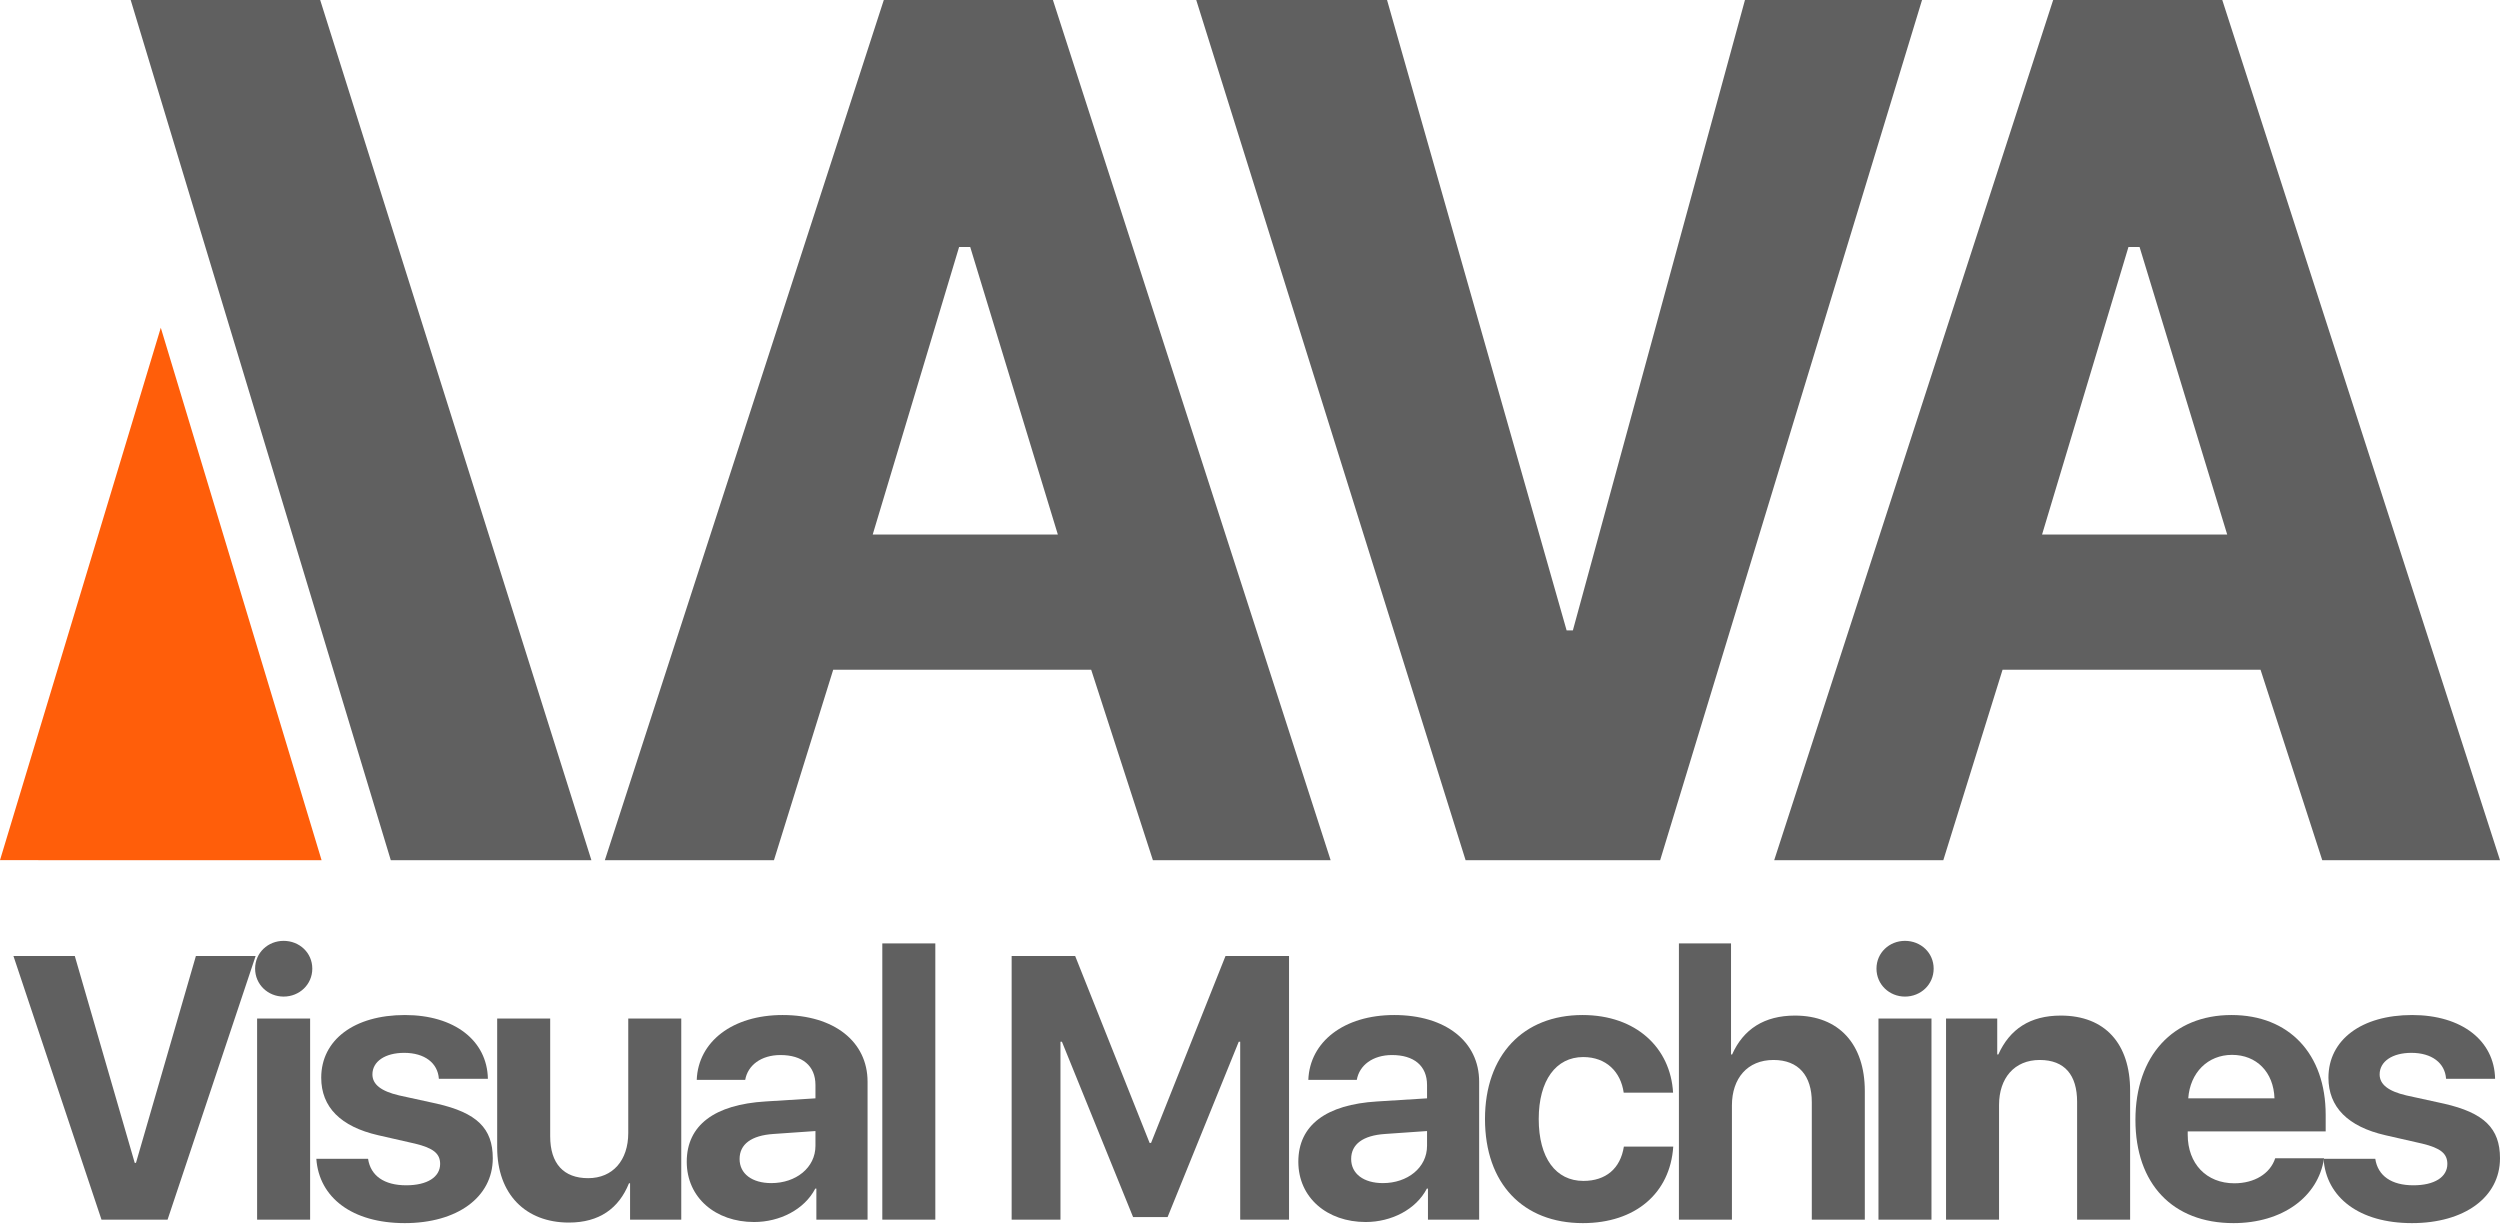
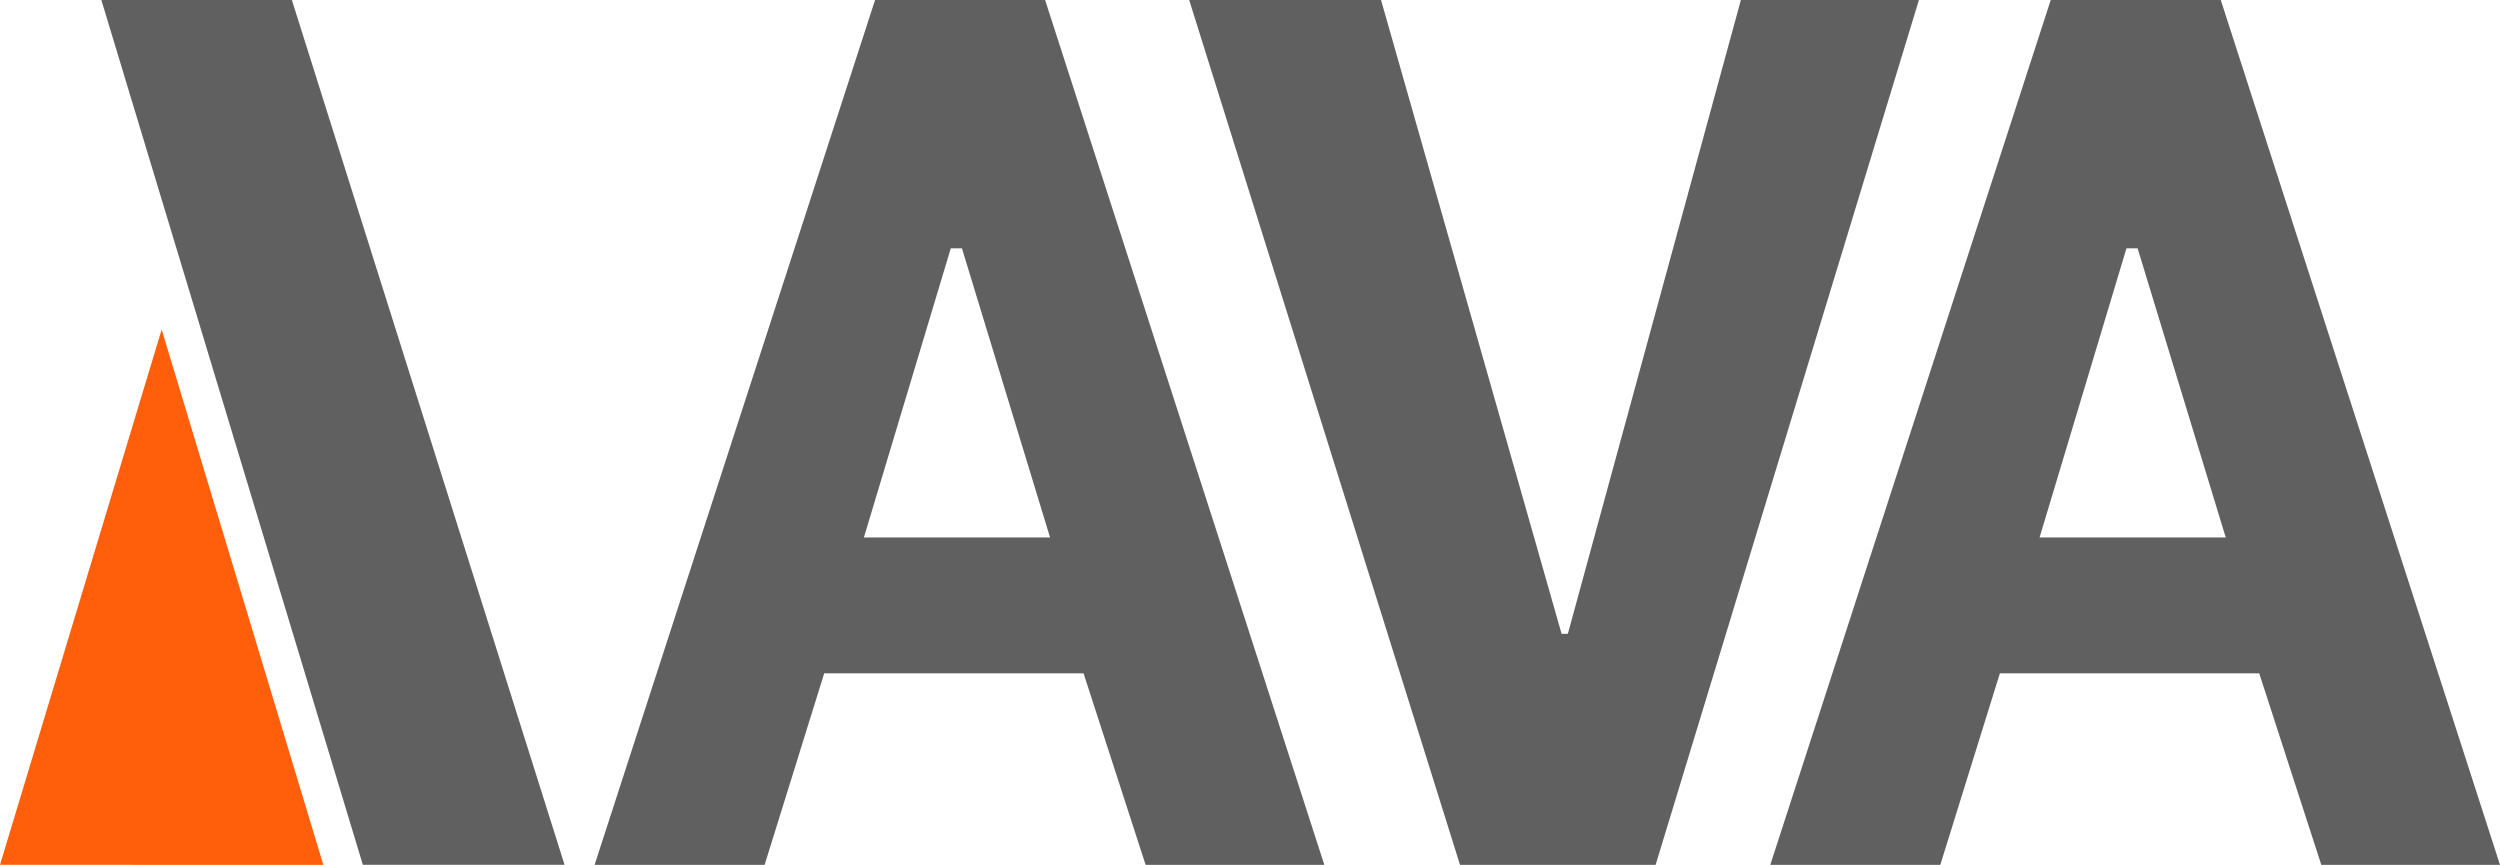
- <svg xmlns="http://www.w3.org/2000/svg" width="186px" height="91px" viewBox="0 0 186 91" version="1.1">
+ <svg xmlns="http://www.w3.org/2000/svg" width="185px" height="64px" viewBox="0 0 185 64" version="1.1">
  <g id="Page-1" stroke="none" stroke-width="1" fill="none" fill-rule="evenodd">
    <g id="Extra-Large" transform="translate(-68, -72)" fill-rule="nonzero">
      <g id="volcano-logo" transform="translate(68, 72)">
-         <path d="M168.184,49.829 L148.99,49.829 L144.582,64 L132,64 L152.755,0 L165.337,0 L186,64 L172.776,64 L168.184,49.829 Z M151.929,39.771 L165.704,39.771 L159.184,18.377 L158.357,18.377 L151.929,39.771 Z" id="a" fill="#606060" />
-         <polygon id="v" fill="#606060" points="116.557 46.903 117.021 46.903 129.825 0 143 0 123.515 64 109.041 64 89 0 103.196 0" />
-         <path d="M81.184,49.829 L61.99,49.829 L57.582,64 L45,64 L65.755,0 L78.337,0 L99,64 L85.776,64 L81.184,49.829 Z M64.929,39.771 L78.704,39.771 L72.184,18.377 L71.357,18.377 L64.929,39.771 Z" id="a" fill="#606060" />
-         <g id="l" transform="translate(0, 0)">
+         <path d="M167.184,49.829 L147.99,49.829 L143.582,64 L131,64 L151.755,0 L164.337,0 L185,64 L171.776,64 L167.184,49.829 Z M150.929,39.771 L164.704,39.771 L158.184,18.377 L157.357,18.377 L150.929,39.771 Z" id="a" fill="#606060" />
+         <polygon id="v" fill="#606060" points="115.557 46.903 116.021 46.903 128.825 0 142 0 122.515 64 108.041 64 88 0 102.196 0" />
+         <path d="M80.184,49.829 L60.99,49.829 L56.582,64 L44,64 L64.755,0 L77.337,0 L98,64 L84.776,64 L80.184,49.829 Z M63.929,39.771 L77.704,39.771 L71.184,18.377 L70.357,18.377 L63.929,39.771 Z" id="a" fill="#606060" />
+         <g id="l">
          <polygon id="lambda-left-triangle" fill="#FF5E0A" points="23.926 64 4.25748194e-14 63.996 11.963 24.384" />
-           <polygon id="lambda-right-leg" fill="#606060" points="44 63.997 29.074 63.997 9.723 0 23.821 0" />
-         </g>
-         <g id="Visual-Machines" transform="translate(1, 70)" fill="#606060">
-           <polygon id="Path" points="11.467 20.742 18.018 1.128 13.574 1.128 9.117 16.515 9.023 16.515 4.565 1.128 0 1.128 6.551 20.742" />
-           <path d="M18.129,20.742 L22.073,20.742 L22.073,5.777 L18.129,5.777 L18.129,20.742 Z M20.101,4.146 C21.276,4.146 22.235,3.249 22.235,2.066 C22.235,0.883 21.276,0 20.101,0 C18.939,0 17.98,0.883 17.98,2.066 C17.98,3.249 18.939,4.146 20.101,4.146 Z" id="Shape" />
-           <path d="M22.899,10.181 C22.899,12.369 24.345,13.823 27.141,14.462 L29.882,15.087 C31.233,15.414 31.746,15.821 31.746,16.596 C31.746,17.575 30.787,18.186 29.221,18.186 C27.586,18.186 26.573,17.48 26.384,16.216 L22.535,16.216 C22.737,19.097 25.196,21 29.113,21 C33.003,21 35.663,19.083 35.663,16.175 C35.663,13.946 34.475,12.79 31.49,12.111 L28.694,11.499 C27.357,11.186 26.708,10.683 26.708,9.936 C26.708,8.971 27.654,8.332 29.072,8.332 C30.585,8.332 31.571,9.08 31.652,10.262 L35.299,10.262 C35.245,7.408 32.8,5.518 29.126,5.518 C25.358,5.518 22.899,7.367 22.899,10.181 Z" id="Path" />
-           <path d="M49.686,5.777 L45.742,5.777 L45.742,14.299 C45.742,16.324 44.594,17.656 42.757,17.656 C40.934,17.656 39.934,16.569 39.934,14.544 L39.934,5.777 L35.99,5.777 L35.99,15.373 C35.99,18.852 38.111,20.959 41.325,20.959 C43.581,20.959 45.04,19.913 45.796,18.037 L45.877,18.037 L45.877,20.742 L49.686,20.742 L49.686,5.777 Z" id="Path" />
-           <path d="M56.388,18.023 C54.956,18.023 54.025,17.33 54.025,16.229 C54.025,15.128 54.902,14.476 56.55,14.367 L59.67,14.15 L59.67,15.25 C59.67,16.882 58.212,18.023 56.388,18.023 Z M55.105,20.918 C57.01,20.918 58.846,19.994 59.657,18.431 L59.738,18.431 L59.738,20.742 L63.547,20.742 L63.547,10.48 C63.547,7.489 61.048,5.518 57.226,5.518 C53.511,5.518 50.945,7.489 50.837,10.344 L54.443,10.344 C54.632,9.256 55.632,8.495 57.064,8.495 C58.684,8.495 59.67,9.283 59.67,10.724 L59.67,11.717 L55.956,11.948 C52.161,12.179 50.094,13.715 50.094,16.433 C50.094,19.111 52.242,20.918 55.105,20.918 Z" id="Shape" />
-           <polygon id="Path" points="64.644 20.742 68.588 20.742 68.588 0.19 64.644 0.19" />
-           <polygon id="Path" points="94.904 20.742 94.904 1.128 90.177 1.128 84.639 15.033 84.531 15.033 78.993 1.128 74.266 1.128 74.266 20.742 77.899 20.742 77.899 7.503 78.007 7.503 83.302 20.551 85.868 20.551 91.163 7.503 91.271 7.503 91.271 20.742" />
-           <path d="M101.89,18.023 C100.458,18.023 99.526,17.33 99.526,16.229 C99.526,15.128 100.404,14.476 102.052,14.367 L105.172,14.15 L105.172,15.25 C105.172,16.882 103.713,18.023 101.89,18.023 Z M100.607,20.918 C102.511,20.918 104.348,19.994 105.159,18.431 L105.24,18.431 L105.24,20.742 L109.049,20.742 L109.049,10.48 C109.049,7.489 106.55,5.518 102.727,5.518 C99.013,5.518 96.447,7.489 96.339,10.344 L99.945,10.344 C100.134,9.256 101.134,8.495 102.565,8.495 C104.186,8.495 105.172,9.283 105.172,10.724 L105.172,11.717 L101.458,11.948 C97.662,12.179 95.596,13.715 95.596,16.433 C95.596,19.111 97.743,20.918 100.607,20.918 Z" id="Shape" />
-           <path d="M123.477,11.295 C123.287,7.965 120.735,5.518 116.737,5.518 C112.32,5.518 109.483,8.509 109.483,13.252 C109.483,18.064 112.32,21 116.764,21 C120.667,21 123.26,18.784 123.49,15.305 L119.816,15.305 C119.56,16.95 118.465,17.86 116.804,17.86 C114.765,17.86 113.481,16.175 113.481,13.252 C113.481,10.384 114.765,8.645 116.791,8.645 C118.506,8.645 119.587,9.746 119.803,11.295 L123.477,11.295 Z" id="Path" />
-           <path d="M123.911,20.742 L127.855,20.742 L127.855,12.247 C127.855,10.235 129.003,8.862 130.948,8.862 C132.826,8.862 133.798,10.045 133.798,12.002 L133.798,20.742 L137.742,20.742 L137.742,11.173 C137.742,7.707 135.838,5.559 132.542,5.559 C130.273,5.559 128.706,6.565 127.869,8.454 L127.788,8.454 L127.788,0.19 L123.911,0.19 L123.911,20.742 Z" id="Path" />
-           <path d="M138.758,20.742 L142.702,20.742 L142.702,5.777 L138.758,5.777 L138.758,20.742 Z M140.73,4.146 C141.905,4.146 142.864,3.249 142.864,2.066 C142.864,0.883 141.905,0 140.73,0 C139.568,0 138.61,0.883 138.61,2.066 C138.61,3.249 139.568,4.146 140.73,4.146 Z" id="Shape" />
-           <path d="M143.785,20.742 L147.729,20.742 L147.729,12.206 C147.729,10.221 148.864,8.862 150.755,8.862 C152.619,8.862 153.537,9.99 153.537,11.975 L153.537,20.742 L157.481,20.742 L157.481,11.146 C157.481,7.652 155.617,5.559 152.322,5.559 C150.039,5.559 148.526,6.565 147.675,8.454 L147.594,8.454 L147.594,5.777 L143.785,5.777 L143.785,20.742 Z" id="Path" />
-           <path d="M165.061,8.482 C166.885,8.482 168.154,9.759 168.222,11.717 L161.806,11.717 C161.941,9.8 163.265,8.482 165.061,8.482 Z M168.276,16.175 C167.898,17.33 166.723,18.037 165.237,18.037 C163.157,18.037 161.766,16.583 161.766,14.421 L161.766,14.177 L172.031,14.177 L172.031,12.953 C172.031,8.4 169.302,5.518 165.021,5.518 C160.658,5.518 157.876,8.563 157.876,13.32 C157.876,18.078 160.644,21 165.169,21 C168.789,21 171.477,19.07 171.909,16.175 L168.276,16.175 Z" id="Shape" />
-           <path d="M172.236,10.181 C172.236,12.369 173.681,13.823 176.477,14.462 L179.219,15.087 C180.57,15.414 181.083,15.821 181.083,16.596 C181.083,17.575 180.124,18.186 178.557,18.186 C176.923,18.186 175.91,17.48 175.721,16.216 L171.871,16.216 C172.074,19.097 174.532,21 178.449,21 C182.339,21 185,19.083 185,16.175 C185,13.946 183.811,12.79 180.826,12.111 L178.03,11.499 C176.693,11.186 176.045,10.683 176.045,9.936 C176.045,8.971 176.99,8.332 178.409,8.332 C179.921,8.332 180.907,9.08 180.988,10.262 L184.635,10.262 C184.581,7.408 182.137,5.518 178.463,5.518 C174.694,5.518 172.236,7.367 172.236,10.181 Z" id="Path" />
+           <polygon id="lambda-right-leg" fill="#606060" points="41.777 63.997 26.851 63.997 7.5 0 21.598 0" />
        </g>
      </g>
    </g>
  </g>
</svg>
